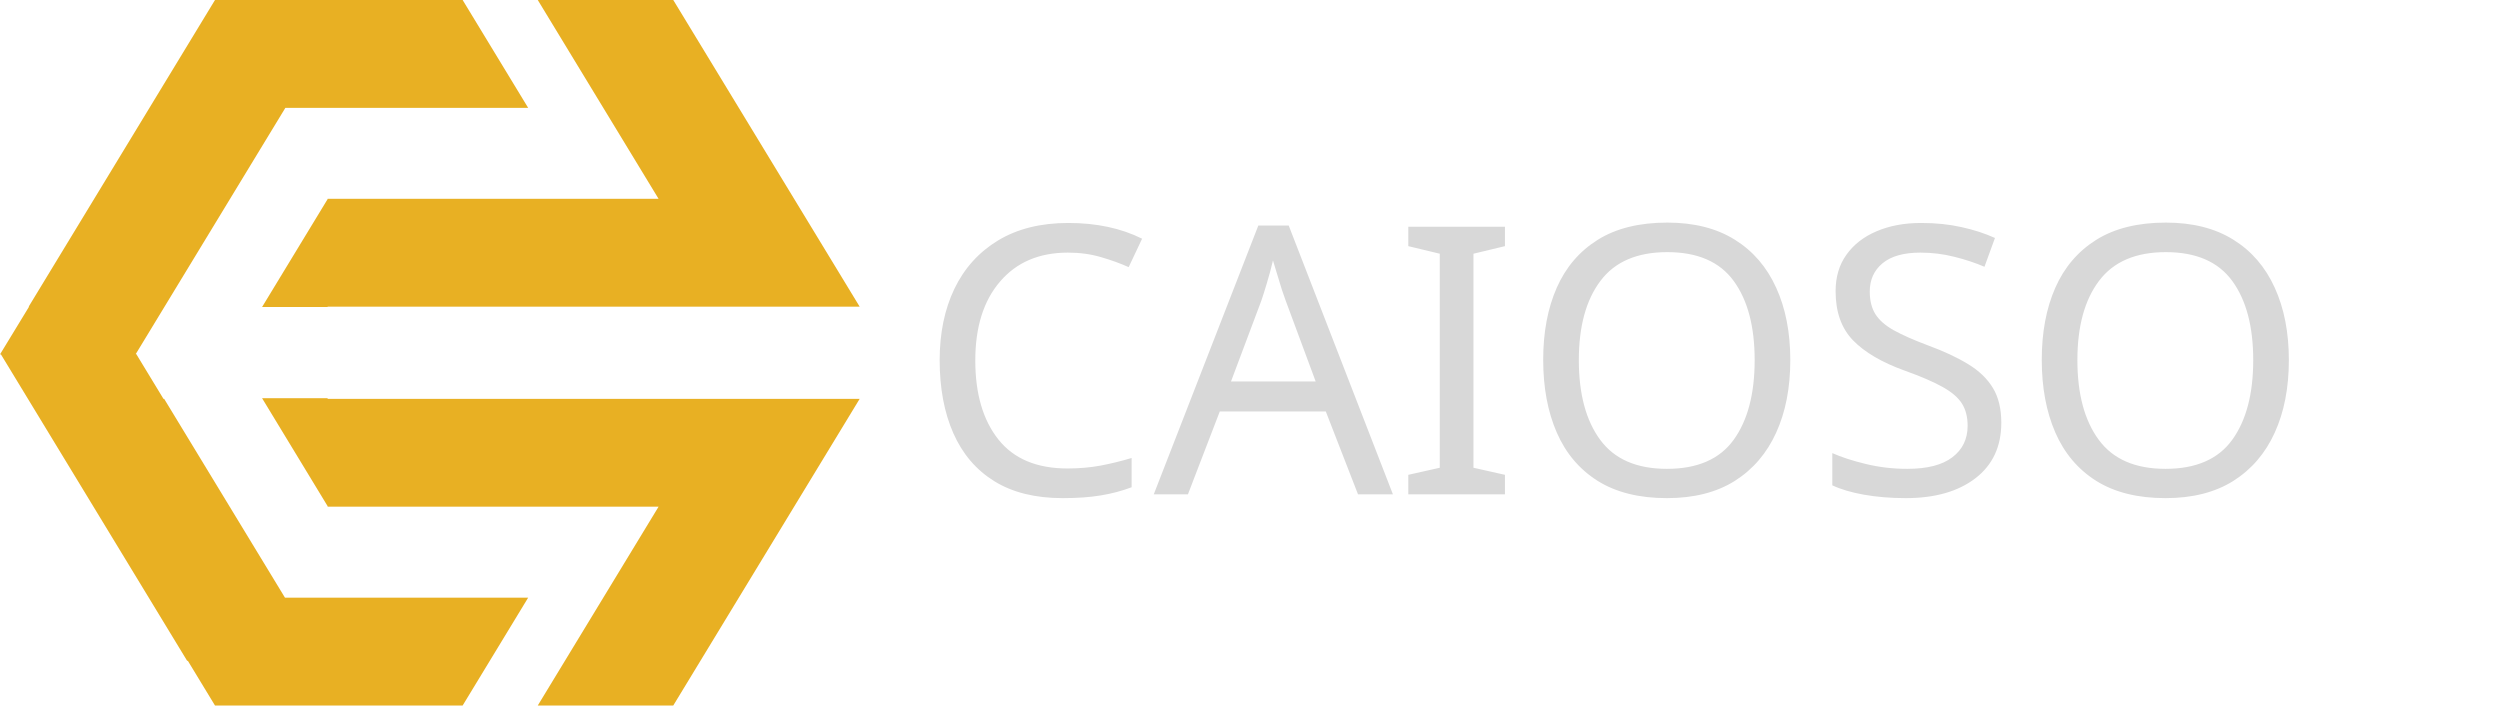
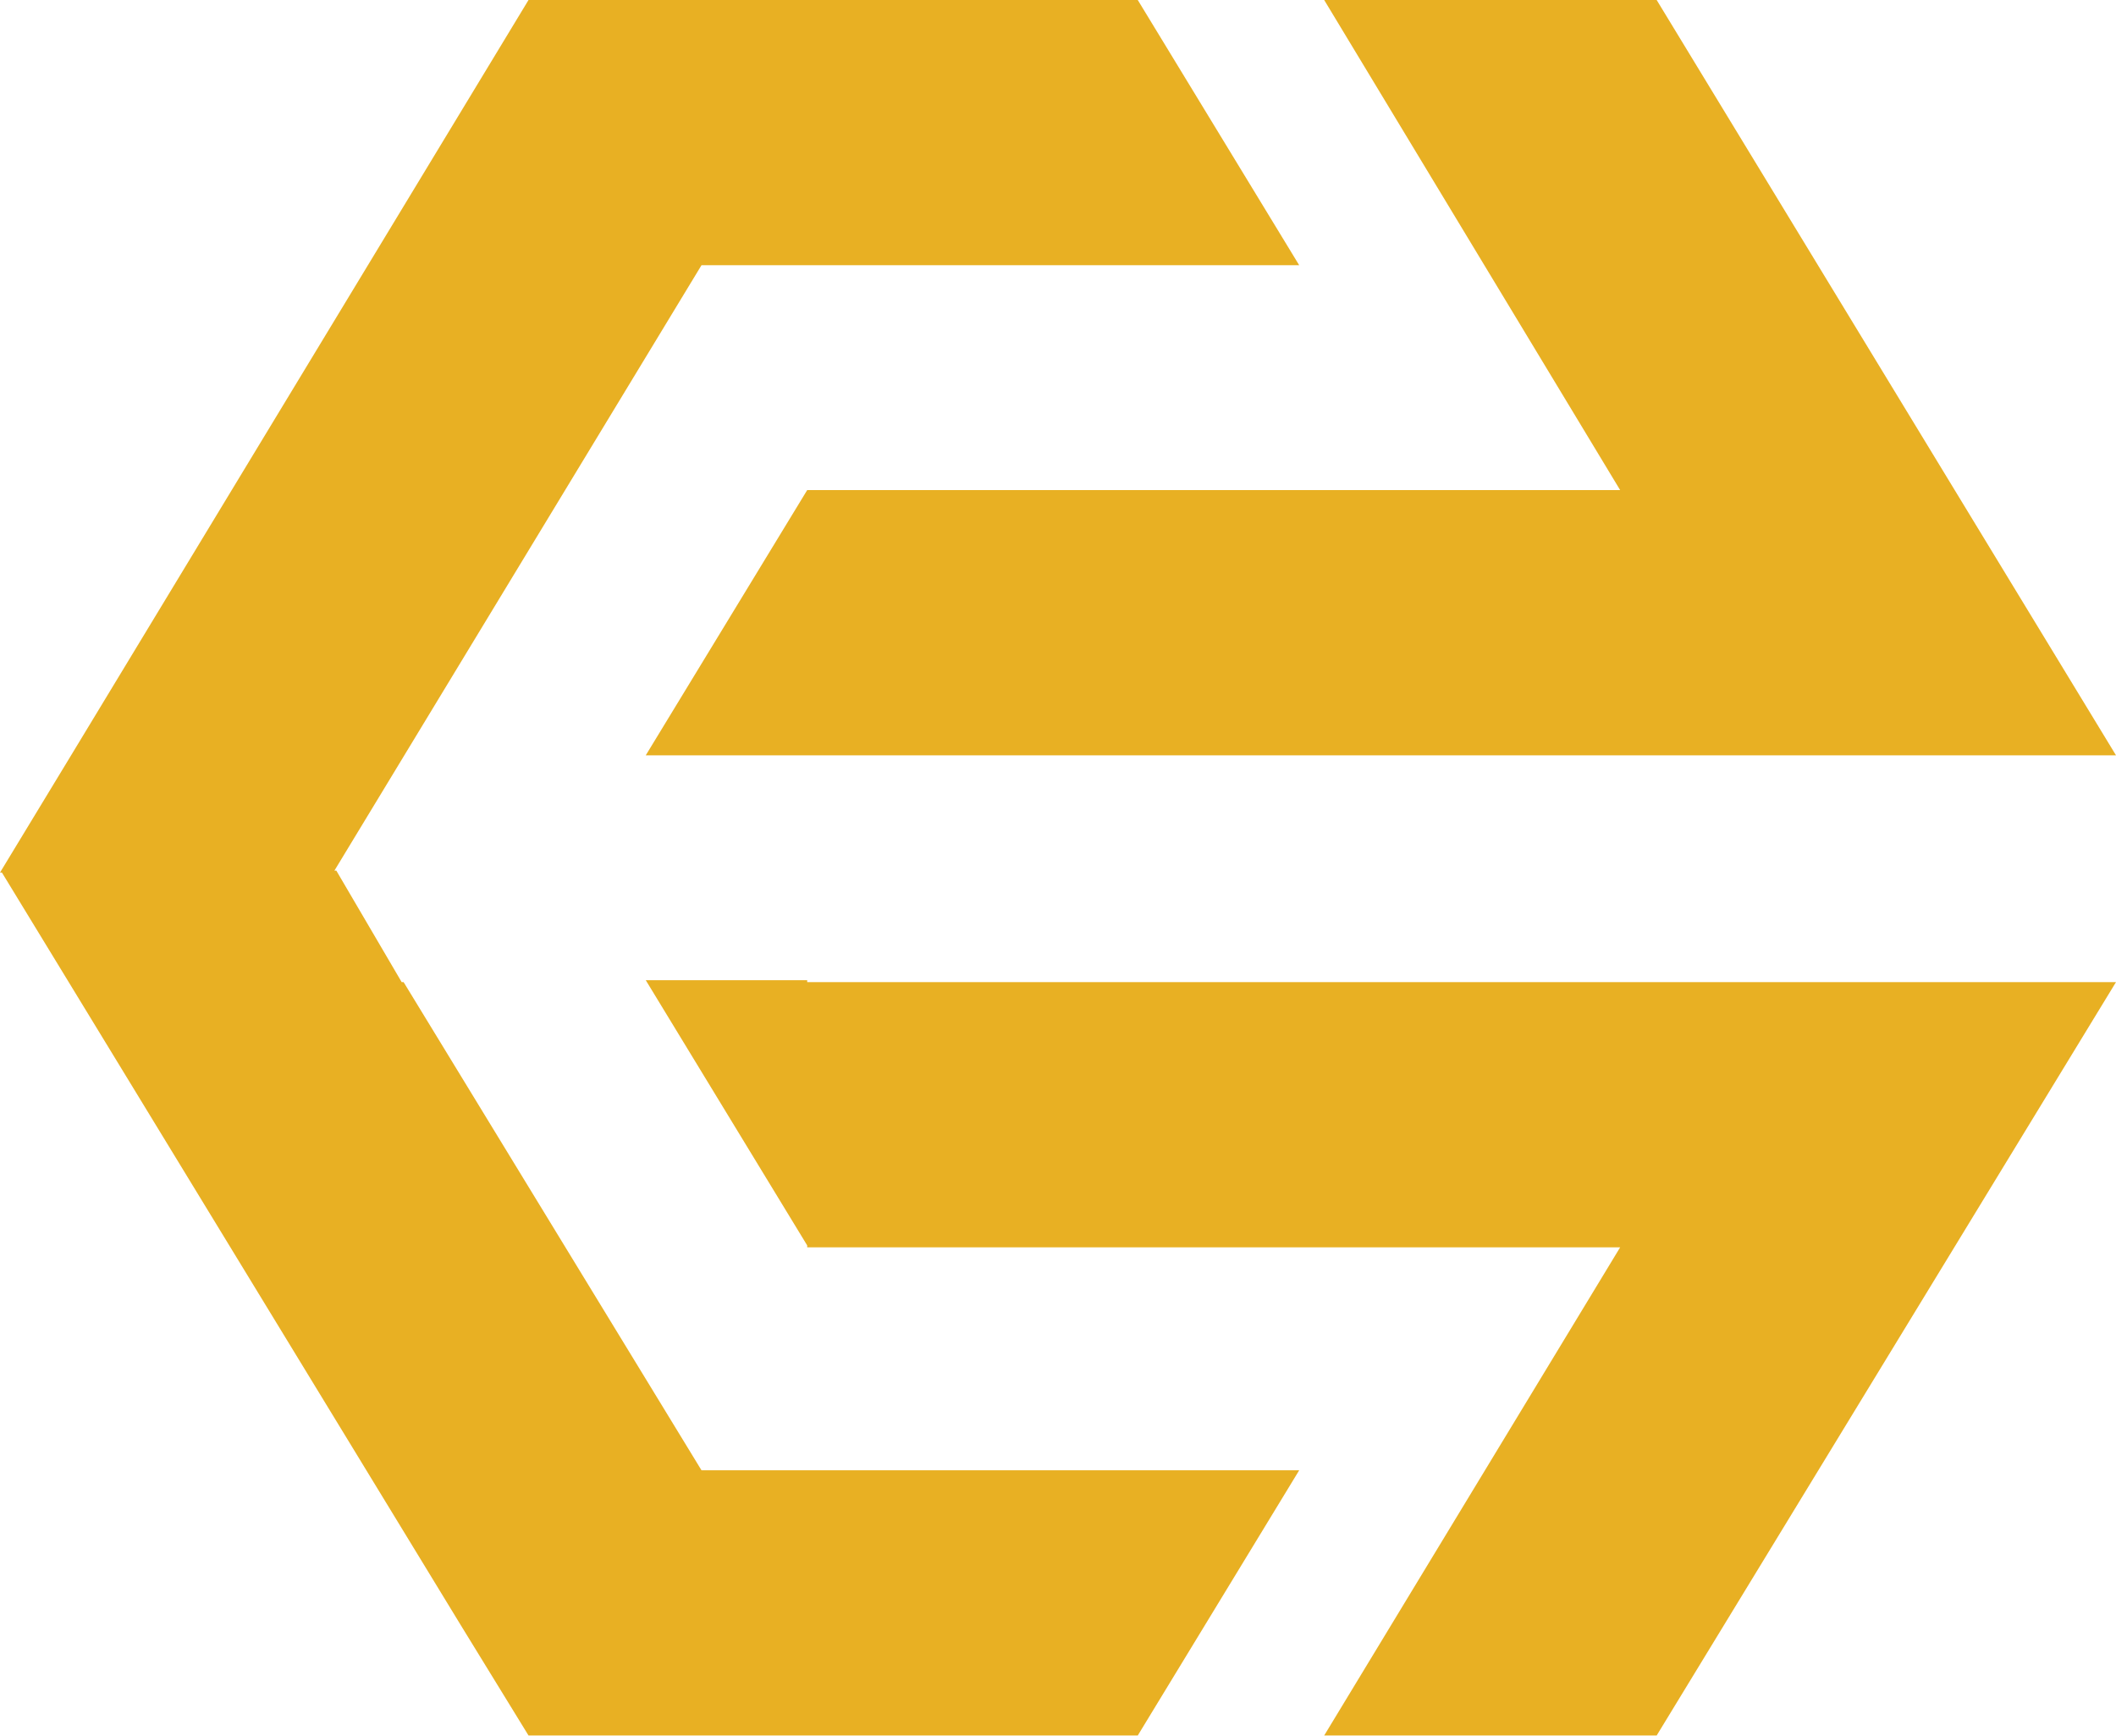
- <svg xmlns="http://www.w3.org/2000/svg" id="logo" viewBox="0 0 320.12 90.34">
-   <defs>
-     <style>.cls-1{fill:#e8b023;}.cls-2{font-size:48px;fill:#d8d8d8;font-family:LEMONMILK-Medium, LEMON MILK;font-weight:500;}</style>
-   </defs>
-   <polygon class="cls-1" points="41.95 25.46 41.95 25.5 33.56 39.31 41.95 39.31 41.95 39.27 92.72 39.27 98.8 39.27 110.08 39.27 86.21 0 68.86 0 84.33 25.46 41.95 25.46" />
-   <polygon class="cls-1" points="92.72 51.07 41.95 51.07 41.95 50.99 33.56 50.99 41.95 64.81 41.95 64.88 84.33 64.88 68.86 90.34 86.21 90.34 110.08 51.07 98.8 51.07 92.72 51.07" />
-   <polygon class="cls-1" points="36.49 76.53 21.02 51.07 20.93 51.07 17.45 45.34 17.38 45.34 36.54 13.81 59.24 13.81 67.63 13.81 59.24 0 44.89 0 28.87 0 27.53 0 3.67 39.27 3.72 39.27 0 45.38 0.12 45.38 23.96 84.61 24.05 84.61 27.53 90.34 28.87 90.34 44.89 90.34 59.24 90.34 67.63 76.53 59.24 76.53 36.49 76.53" />
-   <text class="cls-2" transform="translate(117.4 63.3)">CAIOSO</text>
+ <svg xmlns="http://www.w3.org/2000/svg" version="1.1" id="logo" x="0px" y="0px" viewBox="0 0 110.1 90.3" style="enable-background:new 0 0 110.1 90.3;" xml:space="preserve">
+   <style type="text/css">
+ 	.st0{fill:#E8B023;}
+ </style>
+   <polygon class="st0" points="42,25.5 42,25.5 33.6,39.3 42,39.3 42,39.3 92.7,39.3 98.8,39.3 110.1,39.3 86.2,0 68.9,0 84.3,25.5   " />
+   <polygon class="st0" points="92.7,51.1 42,51.1 42,51 33.6,51 42,64.8 42,64.9 84.3,64.9 68.9,90.3 86.2,90.3 110.1,51.1 98.8,51.1   " />
+   <polygon class="st0" points="36.5,76.5 21,51.1 20.9,51.1 17.5,45.3 17.4,45.3 36.5,13.8 59.2,13.8 67.6,13.8 59.2,0 44.9,0 28.9,0   27.5,0 3.7,39.3 3.7,39.3 0,45.4 0.1,45.4 24,84.6 24,84.6 27.5,90.3 28.9,90.3 44.9,90.3 59.2,90.3 67.6,76.5 59.2,76.5 " />
</svg>
